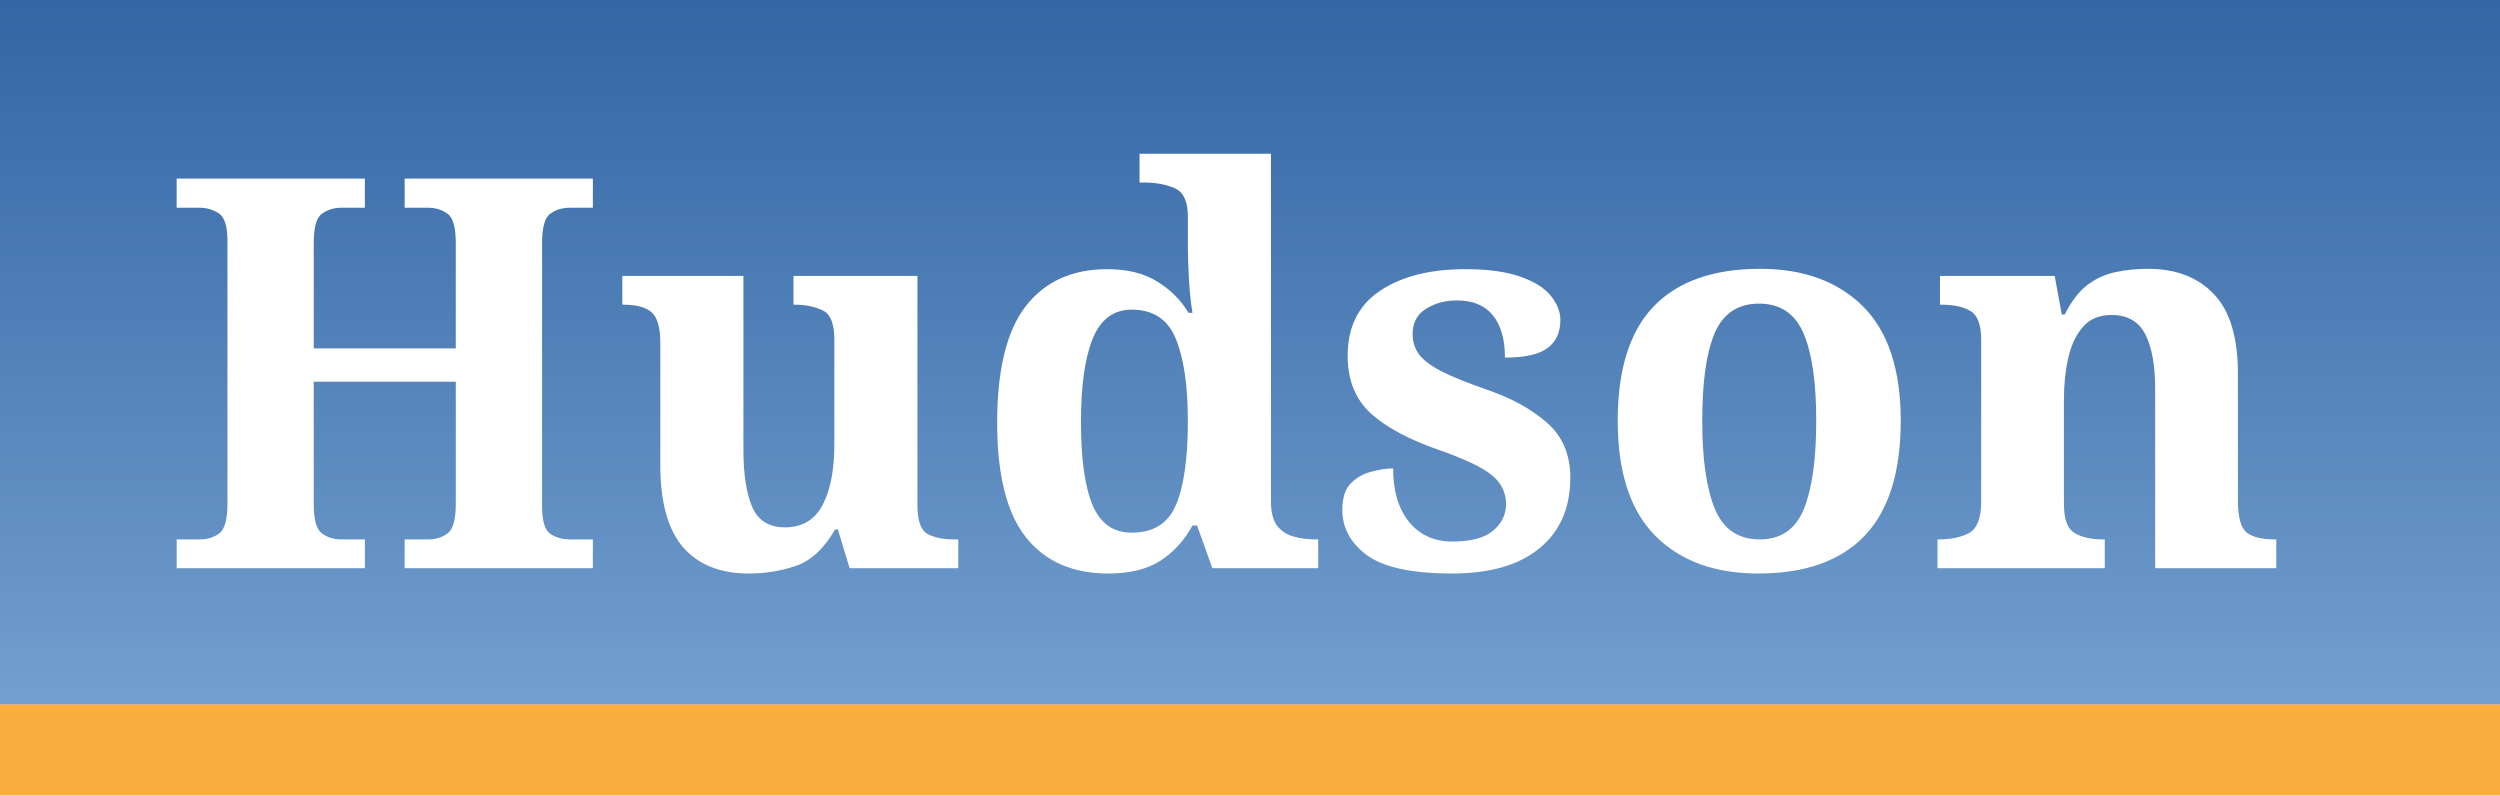
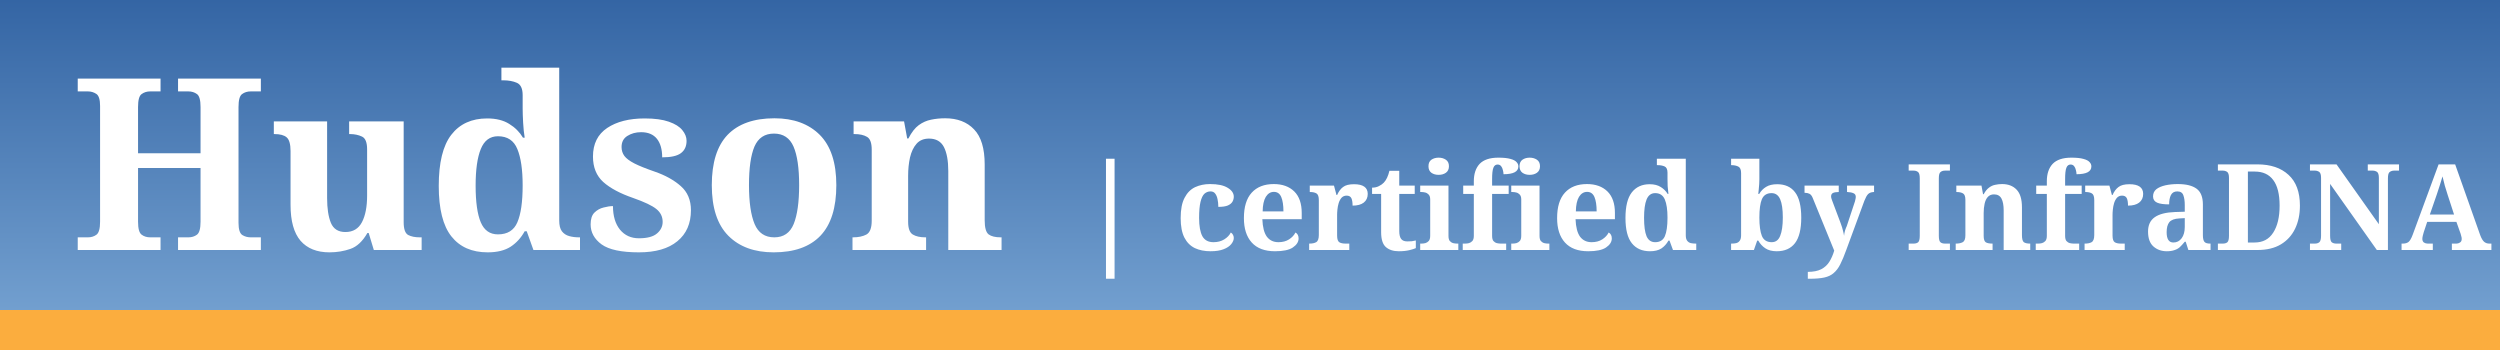
- <svg xmlns="http://www.w3.org/2000/svg" xmlns:xlink="http://www.w3.org/1999/xlink" width="110" height="35" id="svg2" version="1.0">
+ <svg xmlns="http://www.w3.org/2000/svg" xmlns:xlink="http://www.w3.org/1999/xlink" width="250" height="35" id="svg2" version="1.0">
  <defs id="defs4">
    <linearGradient id="linearGradient3054">
      <stop style="stop-color:#729fcf;stop-opacity:1;" offset="0" id="stop3056" />
      <stop id="stop3062" offset="1" style="stop-color:#3465a4;stop-opacity:1;" />
    </linearGradient>
-     <linearGradient xlink:href="#linearGradient3054" id="linearGradient3060" x1="156.411" y1="96.022" x2="156.411" y2="2.9507828e-007" gradientUnits="userSpaceOnUse" gradientTransform="scale(0.341615,0.322916)" />
+     <linearGradient xlink:href="#linearGradient3054" id="linearGradient3060" x1="156.411" y1="96.022" x2="156.411" y2="2.9507828e-07" gradientUnits="userSpaceOnUse" gradientTransform="scale(0.7923408,0.322916)" />
  </defs>
  <g id="layer1">
-     <rect style="fill:url(#linearGradient3060);fill-opacity:1;fill-rule:nonzero;stroke:none;stroke-width:28.514;stroke-miterlimit:10;stroke-dasharray:none;stroke-opacity:1" id="rect1307" width="110" height="31" x="0" y="-2.2735736e-015" rx="0" ry="11.898" />
-     <rect style="opacity:1;fill:#fbad3e;fill-opacity:1;fill-rule:nonzero;stroke:none;stroke-width:28.514;stroke-miterlimit:10;stroke-dasharray:none;stroke-opacity:1" id="rect2182" width="110" height="4" x="0" y="31" rx="0" ry="1.535" />
-     <text xml:space="preserve" style="font-size:24px;font-style:normal;font-variant:normal;font-weight:bold;font-stretch:normal;text-align:start;line-height:100%;writing-mode:lr-tb;text-anchor:start;fill:#ffffff;fill-opacity:1;stroke:none;stroke-width:1px;stroke-linecap:butt;stroke-linejoin:miter;stroke-opacity:1;font-family:Georgia" x="7.102" y="25" id="text2184">
+     <rect style="fill:url(#linearGradient3060);fill-opacity:1;fill-rule:nonzero;stroke:none" id="rect1307" width="255.134" height="31" x="0" y="-2.2735736e-15" rx="0" ry="11.898" />
+     <rect style="fill:#fbad3e;fill-opacity:1;fill-rule:nonzero;stroke:none" id="rect2182" width="260.614" height="4" x="0" y="31" rx="0" ry="1.535" />
+     <text xml:space="preserve" style="font-size:24px;font-style:normal;font-variant:normal;font-weight:bold;font-stretch:normal;text-align:start;line-height:100%;writing-mode:lr-tb;text-anchor:start;fill:#ffffff;fill-opacity:1;stroke:none;font-family:Georgia" x="7.102" y="25" id="text2184">
      <tspan id="tspan2186" x="7.102" y="25">Hudson</tspan>
+     </text>
+     <text xml:space="preserve" style="font-size:12px;font-style:normal;font-variant:normal;font-weight:bold;font-stretch:normal;text-align:start;line-height:100%;writing-mode:lr-tb;text-anchor:start;fill:#ffffff;fill-opacity:1;stroke:none;font-family:Georgia;-inkscape-font-specification:Georgia Bold" x="107.676" y="25" id="text2184-7">
+       <tspan id="tspan2846" x="107.676" y="25">| certified by InfraDNA</tspan>
    </text>
  </g>
</svg>
